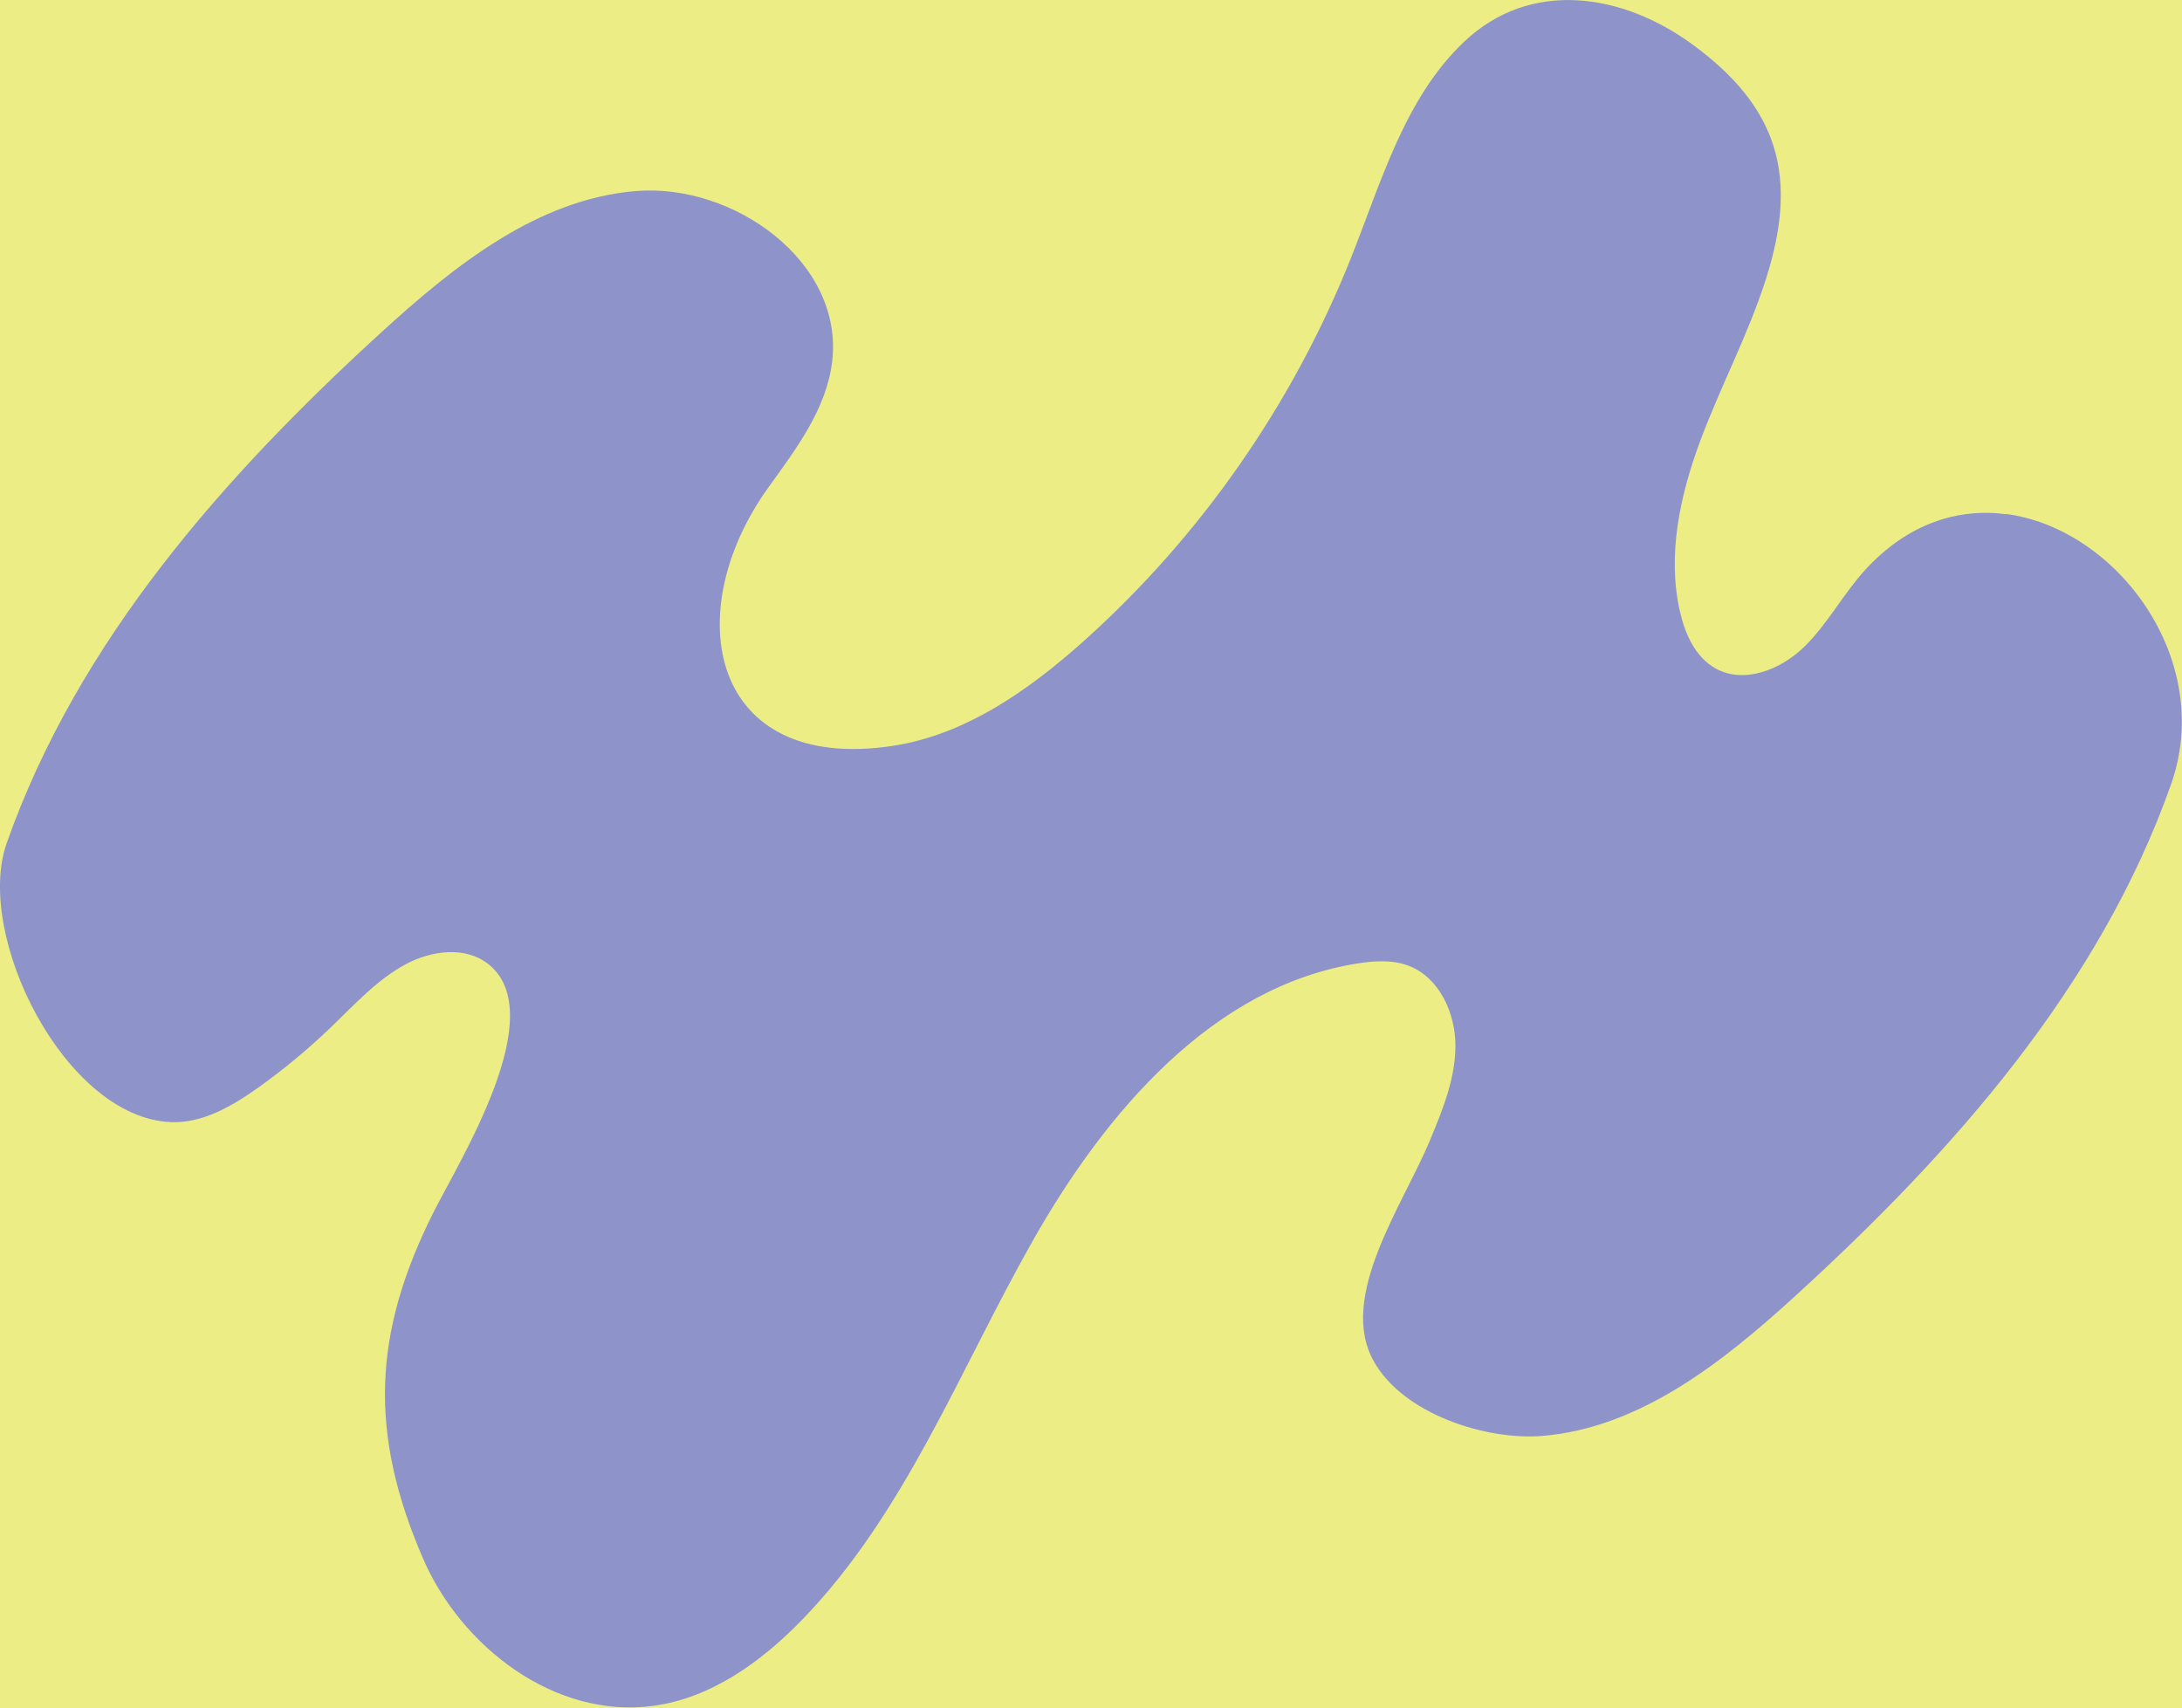
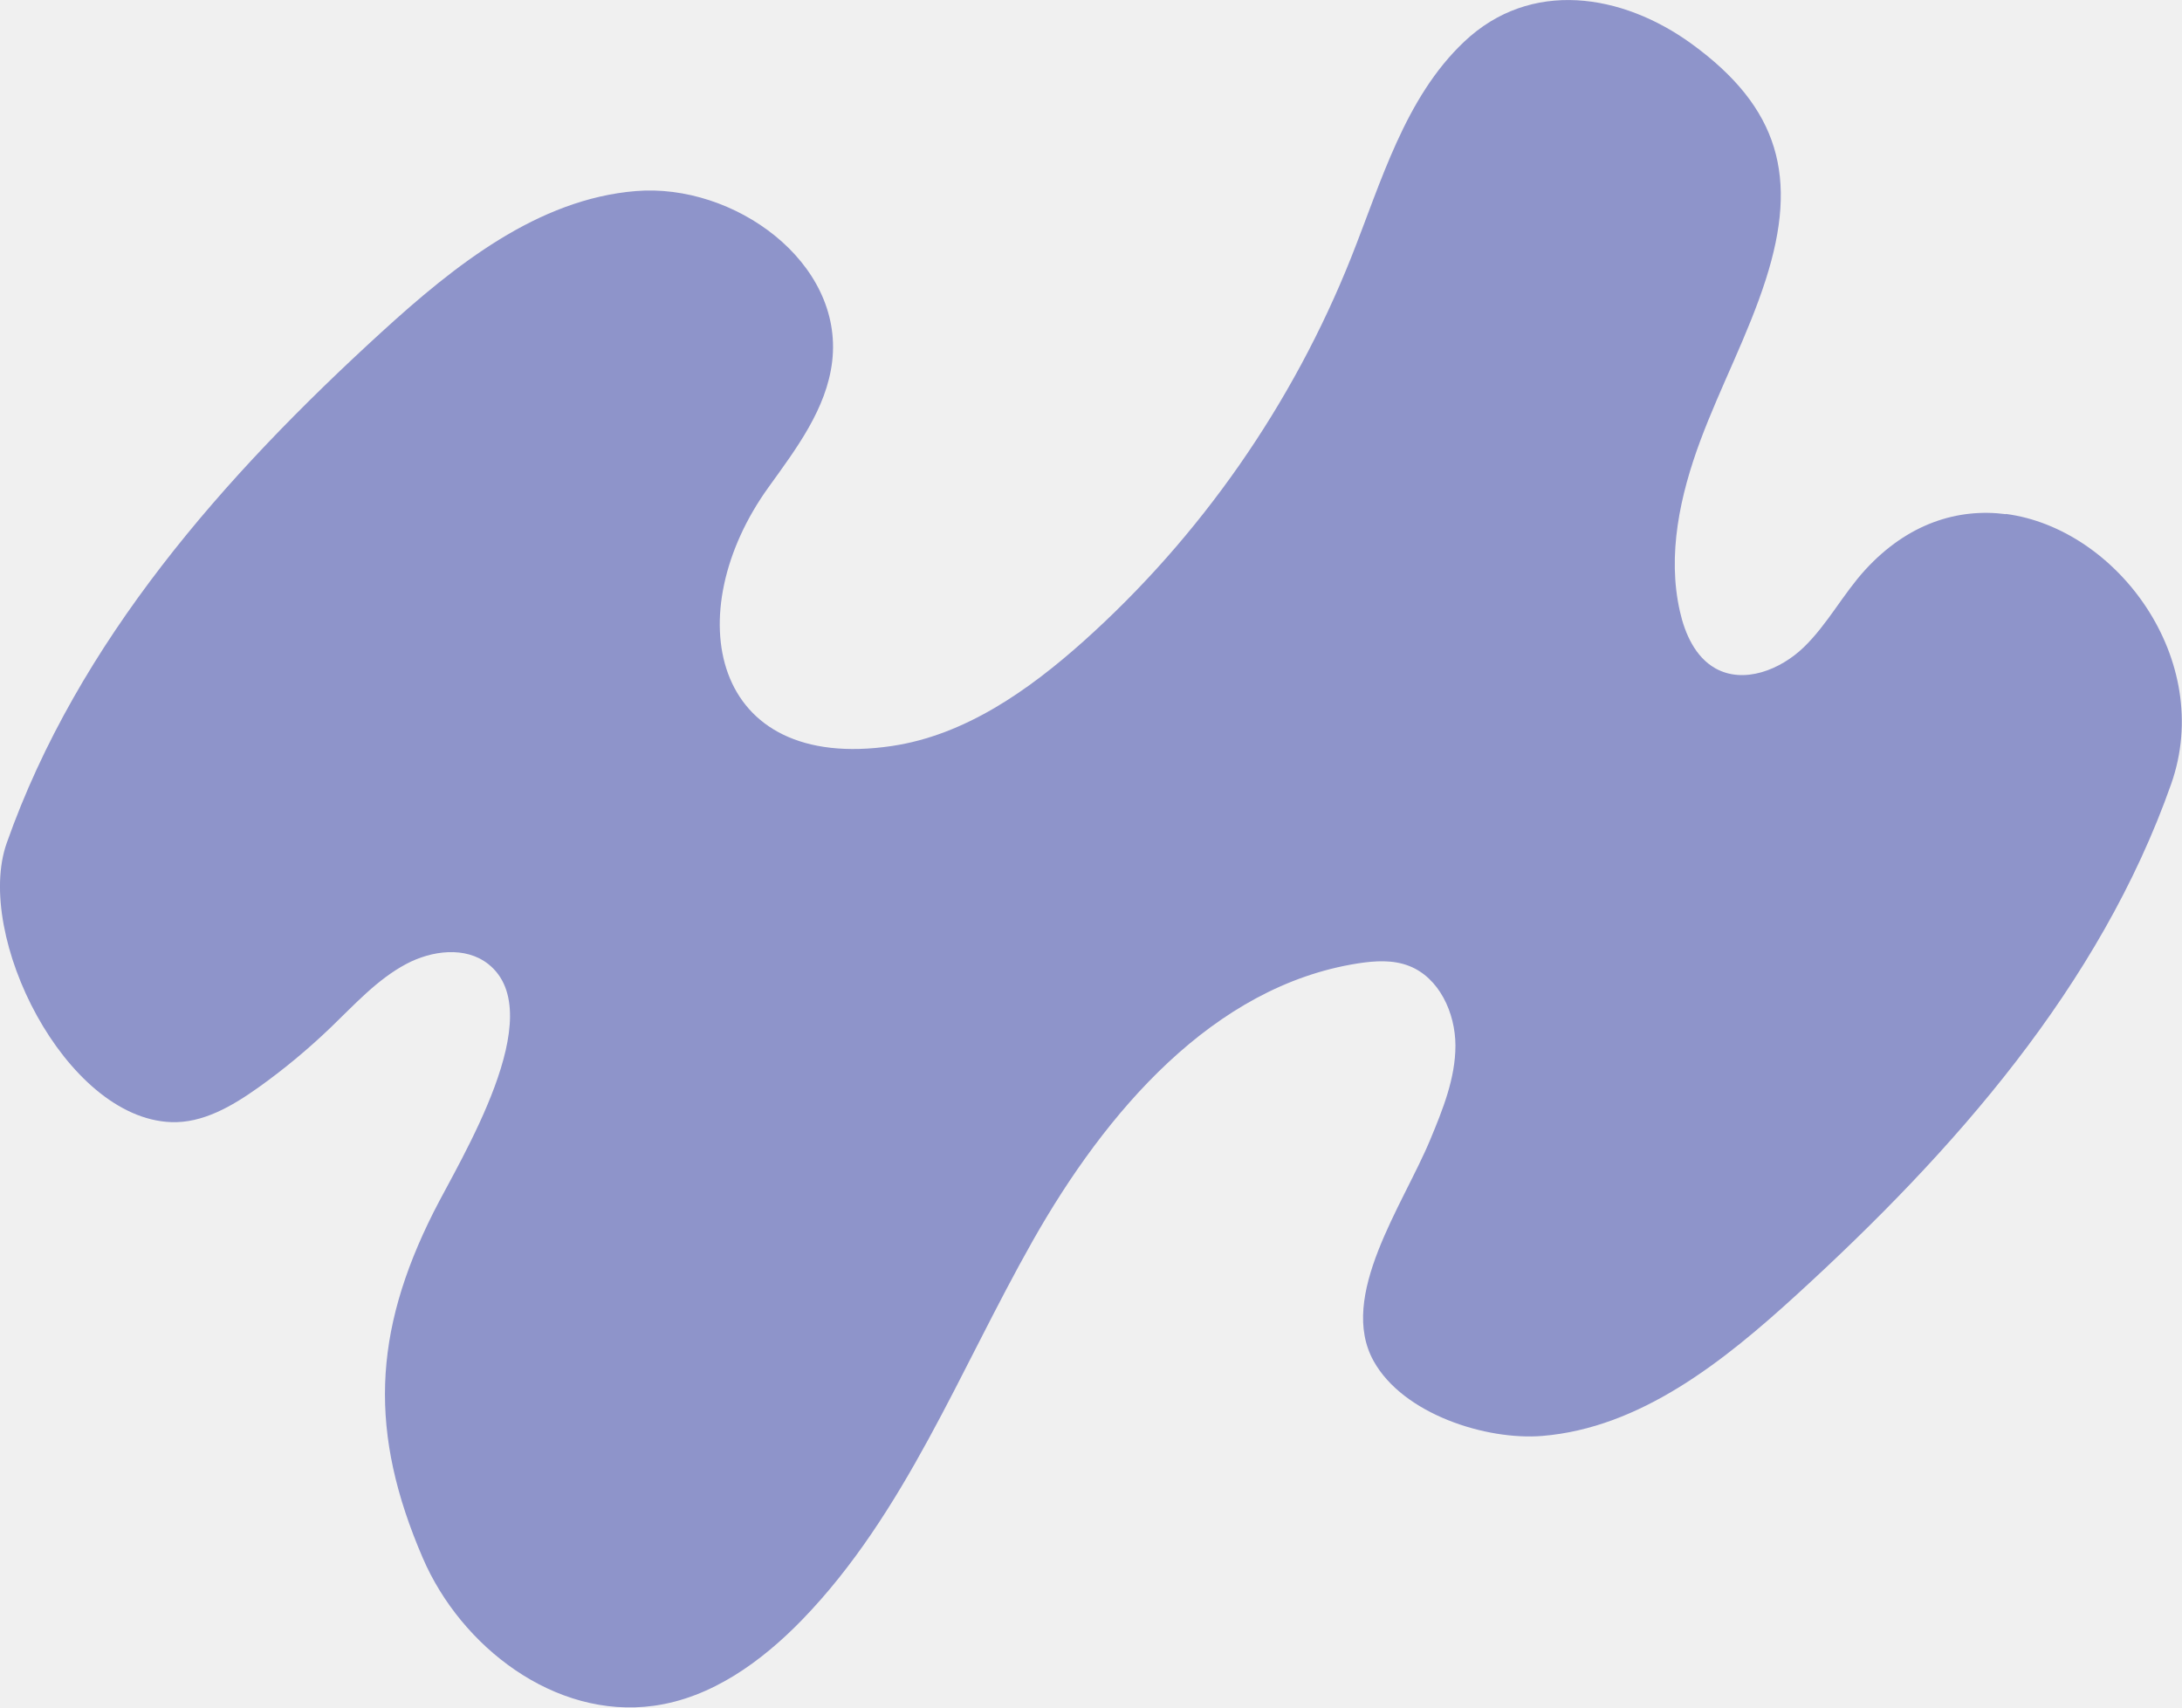
<svg xmlns="http://www.w3.org/2000/svg" width="46" height="36" viewBox="0 0 46 36" fill="none">
-   <rect width="46" height="36" fill="#D4D4D4" />
  <g id="Collection">
-     <rect width="1440" height="5273.38" transform="translate(-535 -173)" fill="#EDED86" />
    <g id="About">
      <g id="Layer_1" clip-path="url(#clip0_758_2217)">
        <path id="Vector" d="M42.289 10.84C41.282 10.709 40.222 11.03 39.321 12.014C38.855 12.524 38.527 13.16 38.03 13.642C37.533 14.123 36.76 14.428 36.159 14.088C35.741 13.851 35.522 13.364 35.416 12.893C35.143 11.697 35.418 10.441 35.845 9.292C36.273 8.144 36.852 7.059 37.226 5.892C37.915 3.741 37.515 2.271 35.66 0.923C34.201 -0.136 32.268 -0.451 30.863 0.883C29.619 2.062 29.124 3.819 28.487 5.422C27.256 8.518 25.307 11.314 22.842 13.52C21.678 14.56 20.339 15.499 18.805 15.727C14.962 16.3 14.301 12.909 16.202 10.272C16.787 9.459 17.426 8.619 17.544 7.618C17.789 5.523 15.472 3.858 13.405 4.028C11.336 4.197 9.585 5.594 8.042 7.003C4.728 10.03 1.643 13.515 0.141 17.775C-0.545 19.721 1.372 23.573 3.606 23.657C4.273 23.683 4.892 23.321 5.44 22.932C5.982 22.547 6.495 22.119 6.975 21.659C7.477 21.177 7.95 20.651 8.56 20.325C9.103 20.036 9.812 19.945 10.294 20.325C11.62 21.375 9.701 24.442 9.142 25.552C7.855 28.11 7.777 30.214 8.915 32.851C9.717 34.711 11.692 36.249 13.782 35.962C14.997 35.796 16.057 35.03 16.916 34.143C19.082 31.905 20.23 28.882 21.771 26.161C23.311 23.439 25.575 20.79 28.625 20.311C28.986 20.255 29.362 20.231 29.702 20.363C30.339 20.609 30.681 21.349 30.683 22.042C30.683 22.734 30.415 23.394 30.15 24.031C29.572 25.419 28.201 27.33 28.958 28.694C29.582 29.817 31.335 30.369 32.513 30.273C34.582 30.103 36.333 28.706 37.875 27.297C41.187 24.273 44.271 20.788 45.772 16.528C46.693 13.909 44.633 11.141 42.287 10.835L42.289 10.84Z" fill="#8E94CA" />
      </g>
    </g>
  </g>
  <defs>
    <clipPath id="clip0_758_2217">
      <rect width="46" height="36" fill="white" />
    </clipPath>
  </defs>
</svg>
